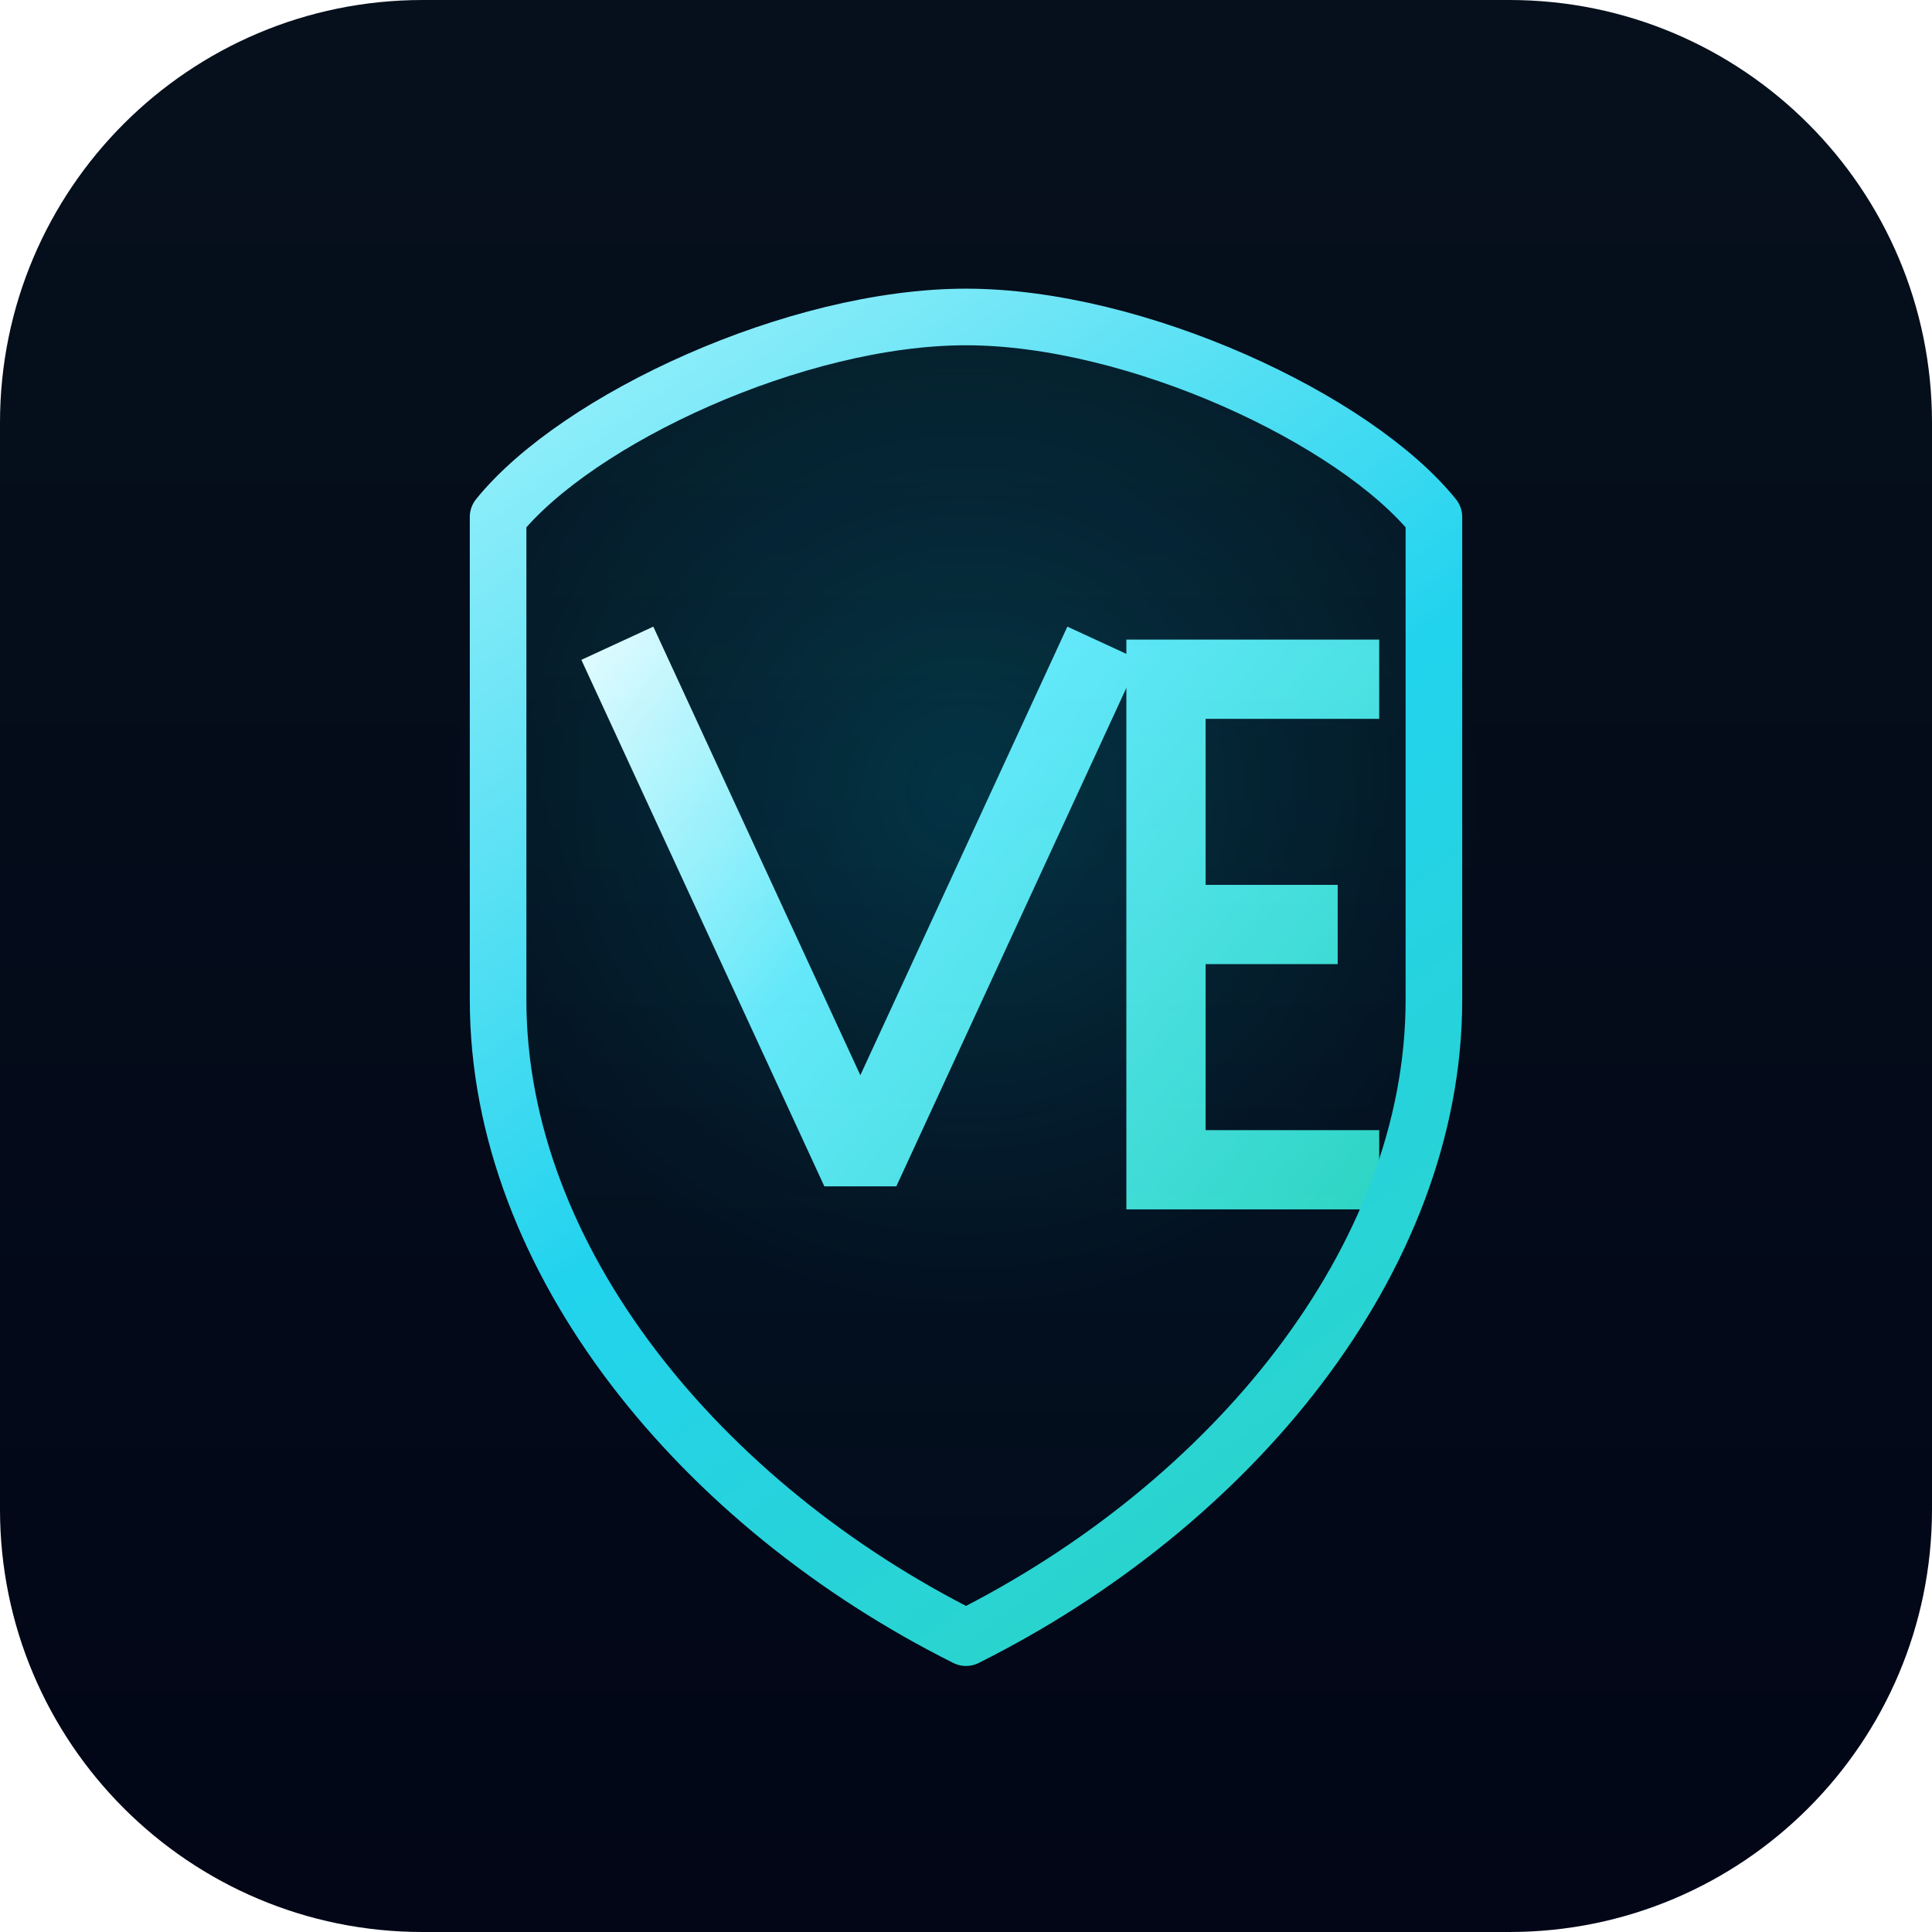
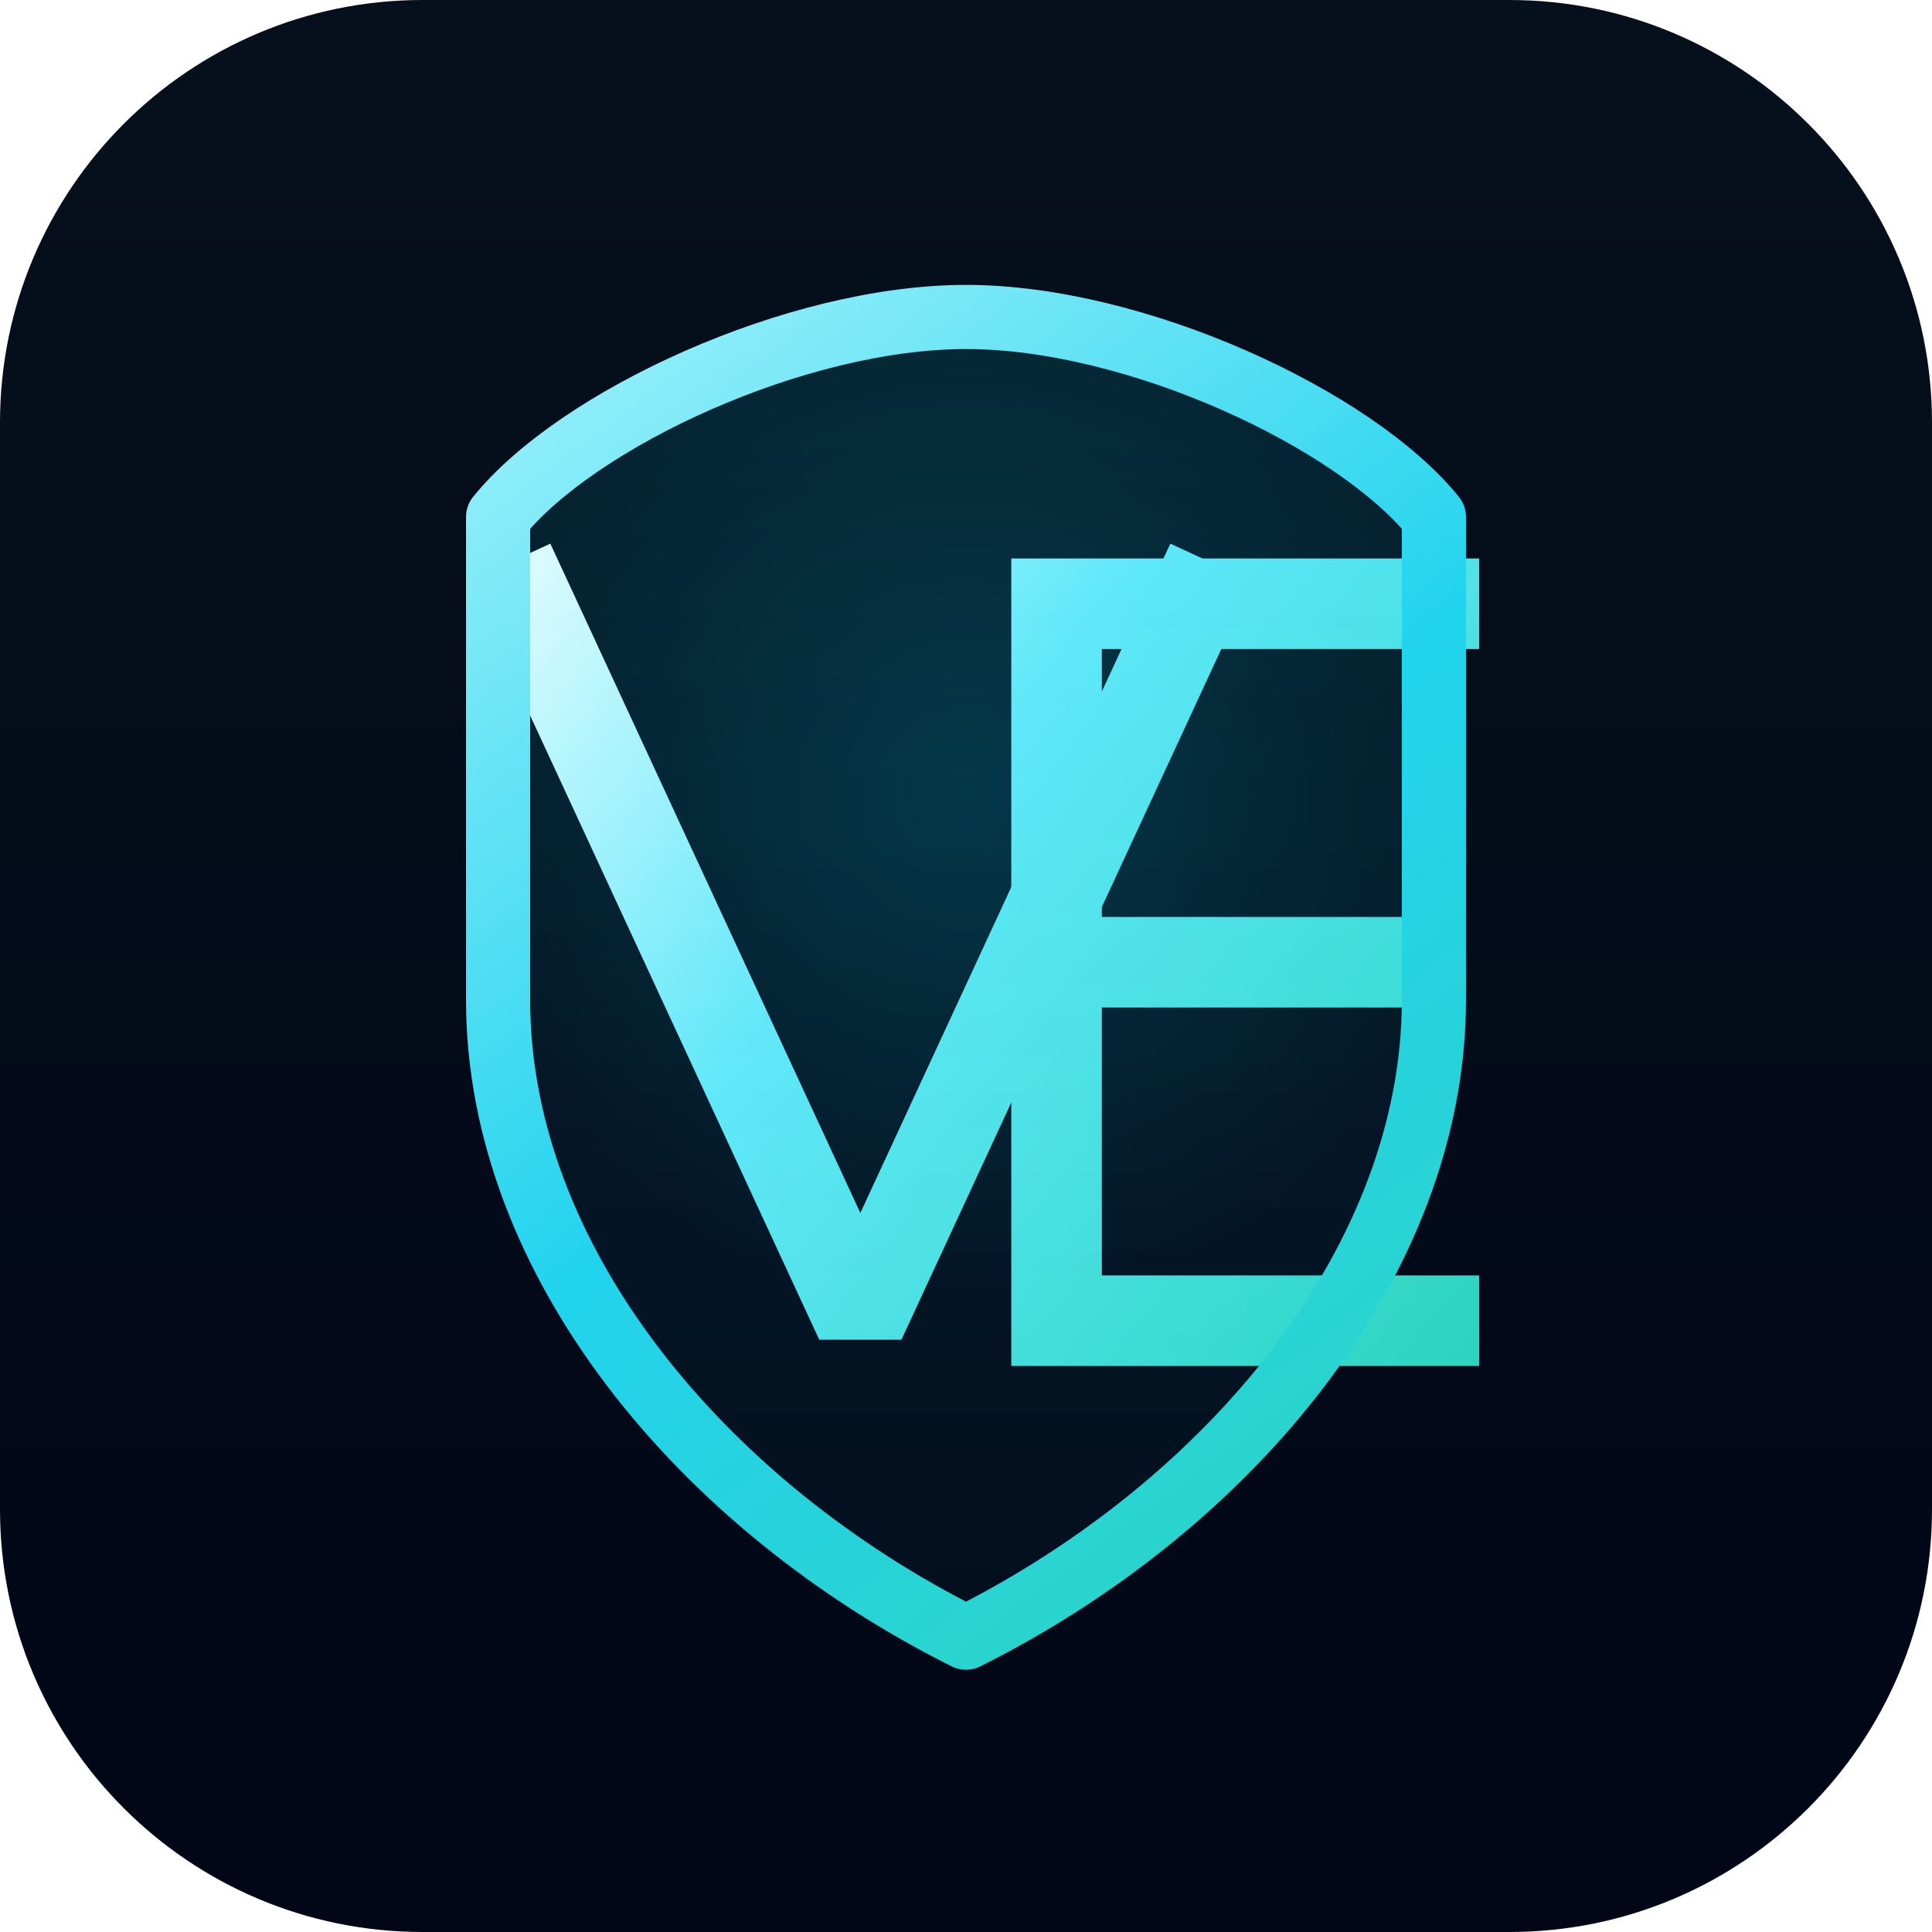
- <svg xmlns="http://www.w3.org/2000/svg" viewBox="0 0 1024 1024" fill="none" role="img" aria-label="VouchEdge VE" data-craft-level="2" data-optical-letter-height="280" data-optical-gap="40" data-optical-margin="120" data-optical-max-x="700" data-letter-style="starwars-outline" data-no-gimmick="1">
+ <svg xmlns="http://www.w3.org/2000/svg" viewBox="0 0 1024 1024" fill="none" role="img" aria-label="VouchEdge VE" data-craft-level="2" data-optical-letter-height="340" data-optical-gap="28" data-optical-margin="48" data-optical-max-x="760" data-letter-style="starwars-outline" data-no-gimmick="1">
  <defs>
    <linearGradient id="ve-plate" x1="512" y1="0" x2="512" y2="1024" gradientUnits="userSpaceOnUse">
      <stop offset="0%" stop-color="#06101C" />
      <stop offset="100%" stop-color="#020617" />
    </linearGradient>
    <linearGradient id="ve-shield-stroke" x1="240" y1="160" x2="780" y2="880" gradientUnits="userSpaceOnUse">
      <stop offset="0%" stop-color="#A5F3FC" />
      <stop offset="50%" stop-color="#22D3EE" />
      <stop offset="100%" stop-color="#2DD4BF" />
    </linearGradient>
    <linearGradient id="ve-shield-fill" x1="512" y1="180" x2="512" y2="860" gradientUnits="userSpaceOnUse">
-       <stop offset="0%" stop-color="#00E5FF" stop-opacity="0.07" />
-       <stop offset="100%" stop-color="#00E5FF" stop-opacity="0.015" />
+       <stop offset="0%" stop-color="#00E5FF" stop-opacity="0.10" />
+       <stop offset="100%" stop-color="#00E5FF" stop-opacity="0.03" />
    </linearGradient>
-     <linearGradient id="ve-letter" x1="300" y1="330" x2="720" y2="670" gradientUnits="userSpaceOnUse">
+     <linearGradient id="ve-letter" x1="260" y1="300" x2="780" y2="720" gradientUnits="userSpaceOnUse">
      <stop offset="0%" stop-color="#F8FEFF" />
      <stop offset="40%" stop-color="#67E8F9" />
      <stop offset="100%" stop-color="#2DD4BF" />
    </linearGradient>
    <radialGradient id="ve-glow" cx="50%" cy="42%" r="46%">
      <stop offset="0%" stop-color="#00E5FF" stop-opacity="0.14" />
      <stop offset="70%" stop-color="#00E5FF" stop-opacity="0.04" />
      <stop offset="100%" stop-color="#00E5FF" stop-opacity="0" />
    </radialGradient>
  </defs>
  <rect width="1024" height="1024" rx="224" fill="url(#ve-plate)" />
  <circle class="ve-mark-glow" cx="512" cy="468" r="300" fill="url(#ve-glow)" />
-   <g class="ve-mark-letters ve-mark-identity ve-mark-optical ve-mark-starwars" aria-label="VE" fill="none" stroke="url(#ve-letter)" stroke-width="42" stroke-linejoin="miter" stroke-linecap="square" stroke-miterlimit="2">
-     <path class="letter-v" d="M336 360 L456 620 L576 360" />
-     <path class="letter-e" d="M618 360 V620          M618 360 H710          M618 490 H688          M618 620 H710" />
+   <g class="ve-mark-letters ve-mark-identity ve-mark-optical ve-mark-starwars" aria-label="VE" fill="none" stroke="url(#ve-letter)" stroke-width="48" stroke-linejoin="miter" stroke-linecap="square" stroke-miterlimit="2">
+     <path class="letter-v" d="M280 320 L456 700 L632 320" />
+     <path class="letter-e" d="M560 320 V700          M560 320 H760          M560 510 H720          M560 700 H760" />
  </g>
-   <path class="ve-mark-shield" d="M512 168        C602 168 718 222 760 274        V530        C760 668 652 798 512 868        C372 798 264 668 264 530        V274        C306 222 422 168 512 168 Z" fill="url(#ve-shield-fill)" stroke="url(#ve-shield-stroke)" stroke-width="30" stroke-linejoin="round" />
+   <path class="ve-mark-shield" d="M512 168        C602 168 718 222 760 274        V530        C760 668 652 798 512 868        C372 798 264 668 264 530        V274        C306 222 422 168 512 168 Z" fill="url(#ve-shield-fill)" stroke="url(#ve-shield-stroke)" stroke-width="34" stroke-linejoin="round" />
</svg>
